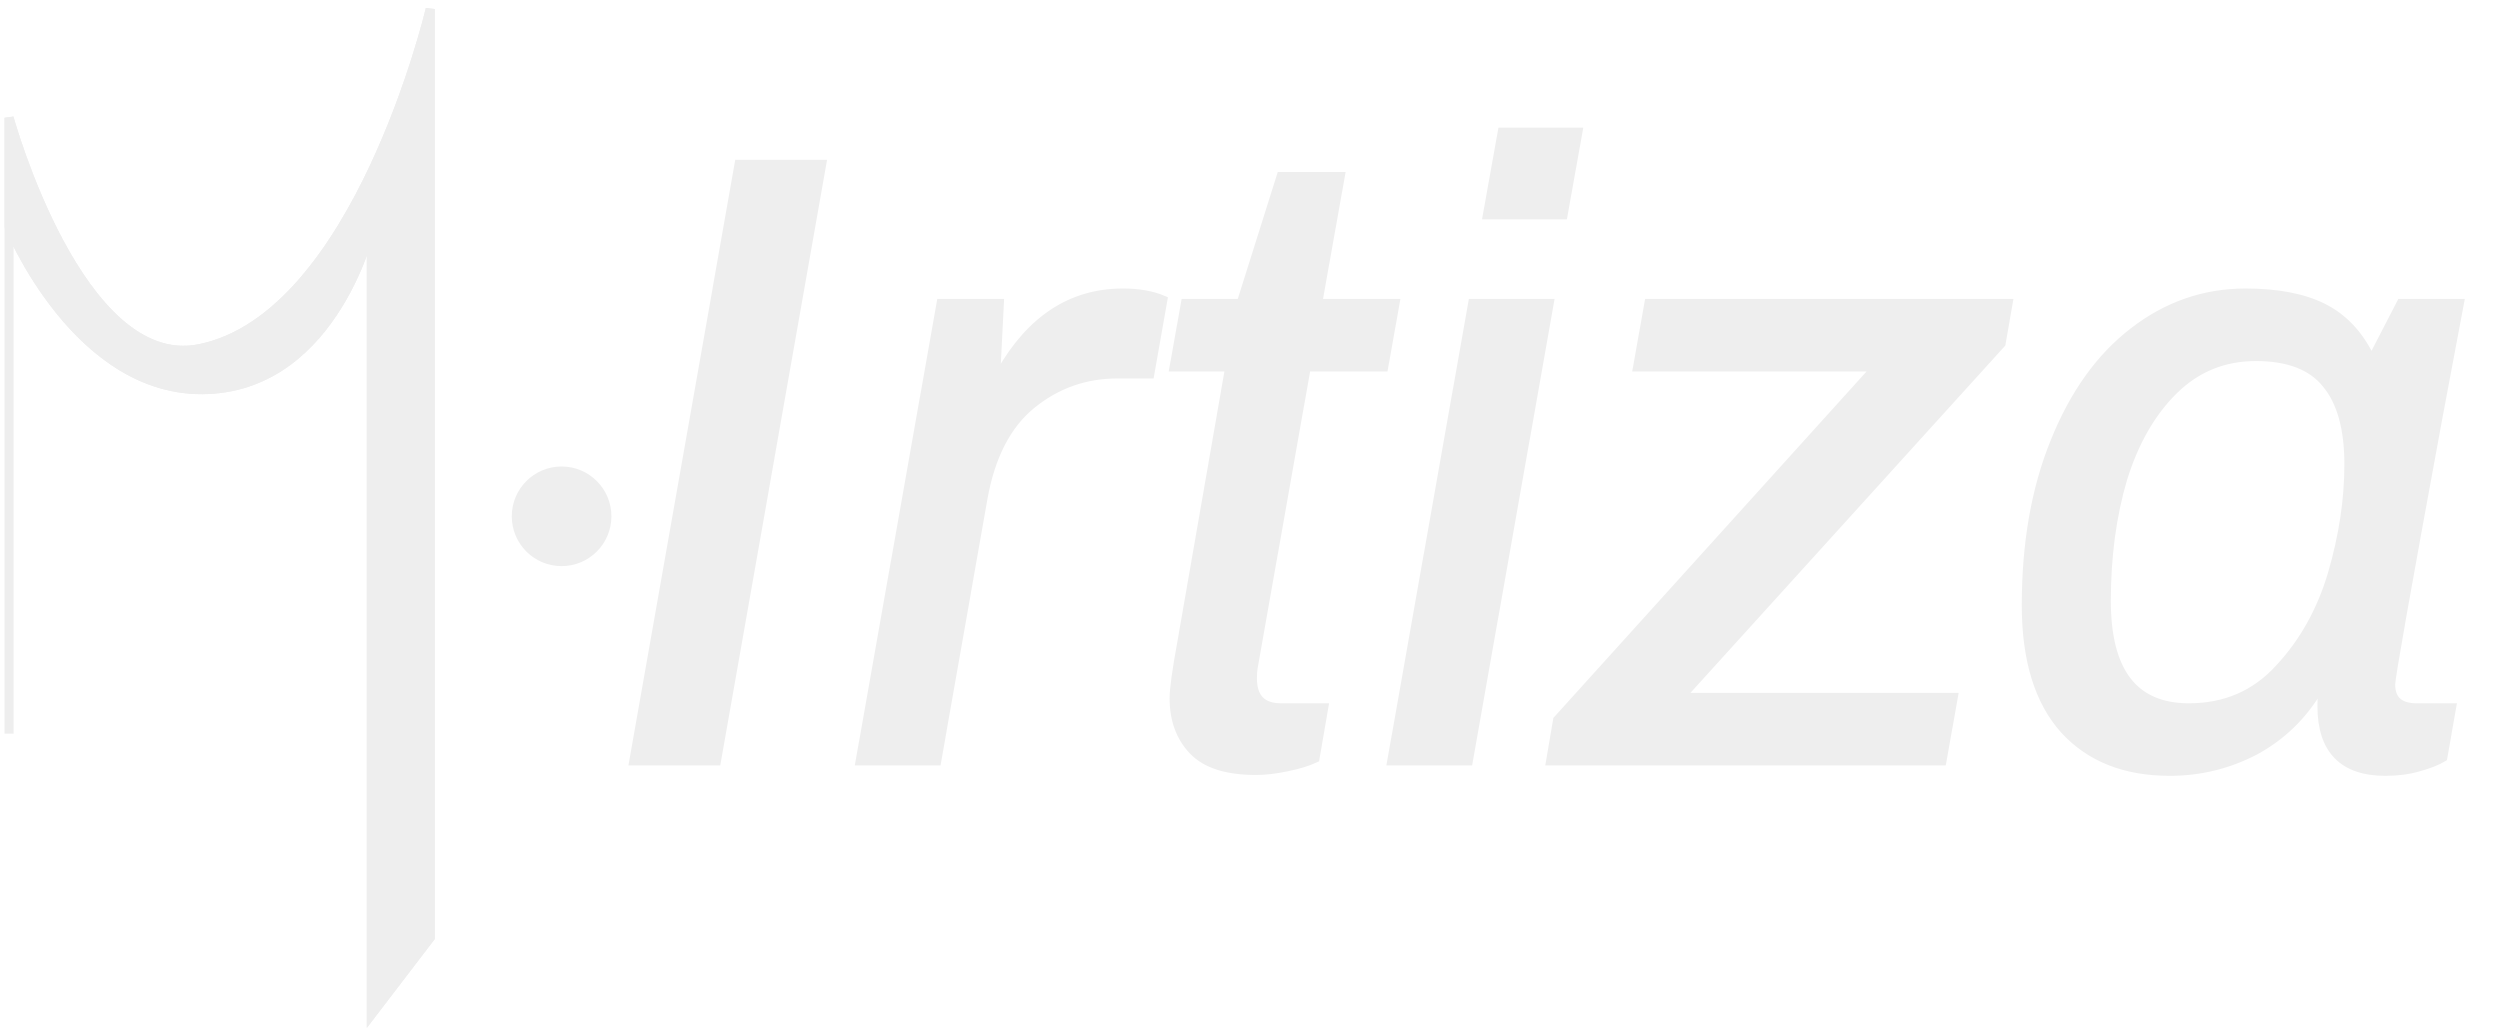
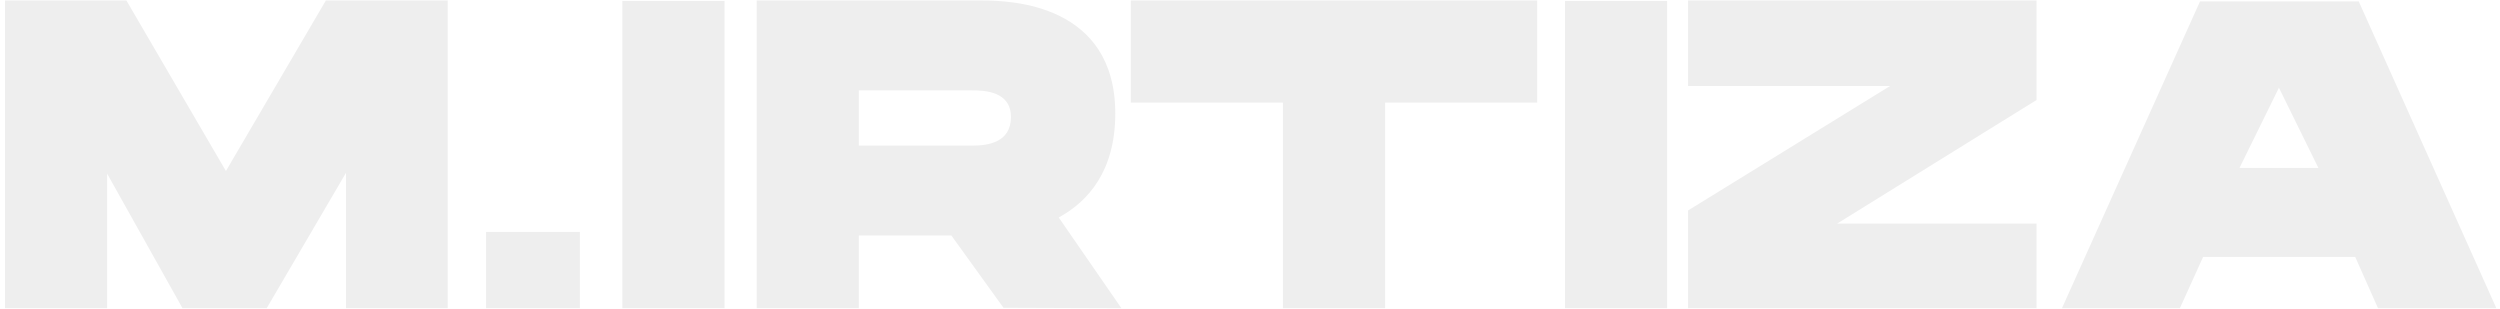
- <svg xmlns="http://www.w3.org/2000/svg" viewBox="0 0 276 114" stroke="#eee" fill="none">
-   <path fill="#eee" d="M23 43C8.554 43.663 1 25 1 25V13C1 13 8.75 41.15 22 38.5C39.5 35 47.5 1 47.5 1V103.5L41 112V25C41 25 37.018 42.357 23 43Z" />
-   <path fill="#eee" d="M1 81V25M1 25C1 25 8.554 43.663 23 43C37.018 42.357 41 25 41 25V112L47.5 103.5V1C47.5 1 39.5 35 22 38.5C8.75 41.15 1 13 1 13V25Z" />
-   <circle fill="#eee" cx="62" cy="57" r="5" />
-   <path fill="#eee" d="M81.592 18.144H90.712L79.096 84H69.976L81.592 18.144ZM103.895 33.504H110.327L109.943 41.088H110.519C113.847 35.264 118.327 32.352 123.959 32.352C125.687 32.352 127.159 32.608 128.375 33.12L126.935 41.28H123.383C119.799 41.28 116.631 42.4 113.879 44.64C111.127 46.88 109.335 50.368 108.503 55.104L103.415 84H94.967L103.895 33.504ZM138.648 85.056C135.448 85.056 133.144 84.32 131.736 82.848C130.328 81.376 129.624 79.456 129.624 77.088C129.624 76.064 129.912 73.984 130.488 70.848L135.768 40.512H129.624L130.872 33.504H137.016L141.432 19.488H147.96L145.464 33.504H154.008L152.76 40.512H144.216L138.359 73.632C138.296 73.952 138.264 74.368 138.264 74.88C138.264 77.056 139.32 78.144 141.432 78.144H146.136L145.176 83.712C144.344 84.096 143.288 84.416 142.008 84.672C140.792 84.928 139.672 85.056 138.648 85.056ZM165.846 14.592H174.198L172.566 23.712H164.214L165.846 14.592ZM162.582 33.504H171.03L162.102 84H153.654L162.582 33.504ZM171.959 79.488L207.192 40.512H180.792L182.04 33.504H221.688L220.92 37.92L185.496 76.992H215.64L214.392 84H171.191L171.959 79.488ZM239.544 85.152C234.616 85.152 230.744 83.616 227.928 80.544C225.112 77.408 223.704 72.832 223.704 66.816C223.704 59.968 224.76 53.952 226.872 48.768C228.984 43.52 231.864 39.488 235.512 36.672C239.224 33.792 243.352 32.352 247.896 32.352C251.416 32.352 254.264 32.896 256.44 33.984C258.616 35.072 260.312 36.832 261.528 39.264H262.104L265.08 33.504H271.512L269.112 46.272C265.656 65.024 263.928 74.784 263.928 75.552C263.928 77.28 264.888 78.144 266.808 78.144H270.648L269.688 83.616C269.048 84 268.152 84.352 267 84.672C265.912 84.992 264.696 85.152 263.352 85.152C258.68 85.152 256.344 82.752 256.344 77.952C256.344 77.12 256.376 76.48 256.44 76.032H255.96C254.232 78.976 251.896 81.248 248.952 82.848C246.008 84.384 242.872 85.152 239.544 85.152ZM241.656 78.144C245.688 78.144 249.016 76.704 251.64 73.824C254.328 70.944 256.28 67.456 257.496 63.36C258.712 59.2 259.32 55.168 259.32 51.264C259.32 47.296 258.488 44.32 256.824 42.336C255.224 40.352 252.632 39.36 249.048 39.36C245.528 39.36 242.52 40.576 240.024 43.008C237.528 45.44 235.64 48.704 234.359 52.8C233.144 56.896 232.536 61.408 232.536 66.336C232.536 74.208 235.576 78.144 241.656 78.144Z" />
+ <svg xmlns="http://www.w3.org/2000/svg" viewBox="0 0 365 45" fill="none">
+   <path d="M38.936 45L50.52 25.224V45H65.368V0.072H47.576L32.984 24.968L18.456 0.072H0.728V45H15.64V25.352L26.648 45H38.936ZM84.659 45V33.864H70.963V45H84.659ZM90.865 45H105.777V0.136H90.865V45ZM110.478 0.072V45H125.39V34.376C127.886 34.376 134.606 34.376 138.894 34.376L146.51 44.936L163.726 45L154.574 31.752C158.926 29.384 162.83 24.904 162.83 16.584C162.83 0.648 147.726 0.072 143.438 0.072H110.478ZM142.03 21.256C139.918 21.256 125.39 21.256 125.39 21.256V13.192C125.39 13.192 139.854 13.192 141.838 13.192C143.758 13.192 147.598 13.32 147.598 17.096C147.598 20.808 144.206 21.256 142.03 21.256ZM165.103 0.072V14.984H187.311V45H202.223V14.984H224.431V0.072H165.103ZM228.49 45H243.402V0.136H228.49V45ZM297.336 0.072H246.456V12.552H275.96L246.456 30.728V45H247.224H297.336V32.648H268.216L297.336 14.6V0.072ZM344.373 0.2H321.205L301.045 45H318.261L321.653 37.512H343.861L347.189 45H364.469L344.373 0.2ZM326.965 24.52L332.725 12.808L338.485 24.52H326.965Z" fill="#eee" />
</svg>
